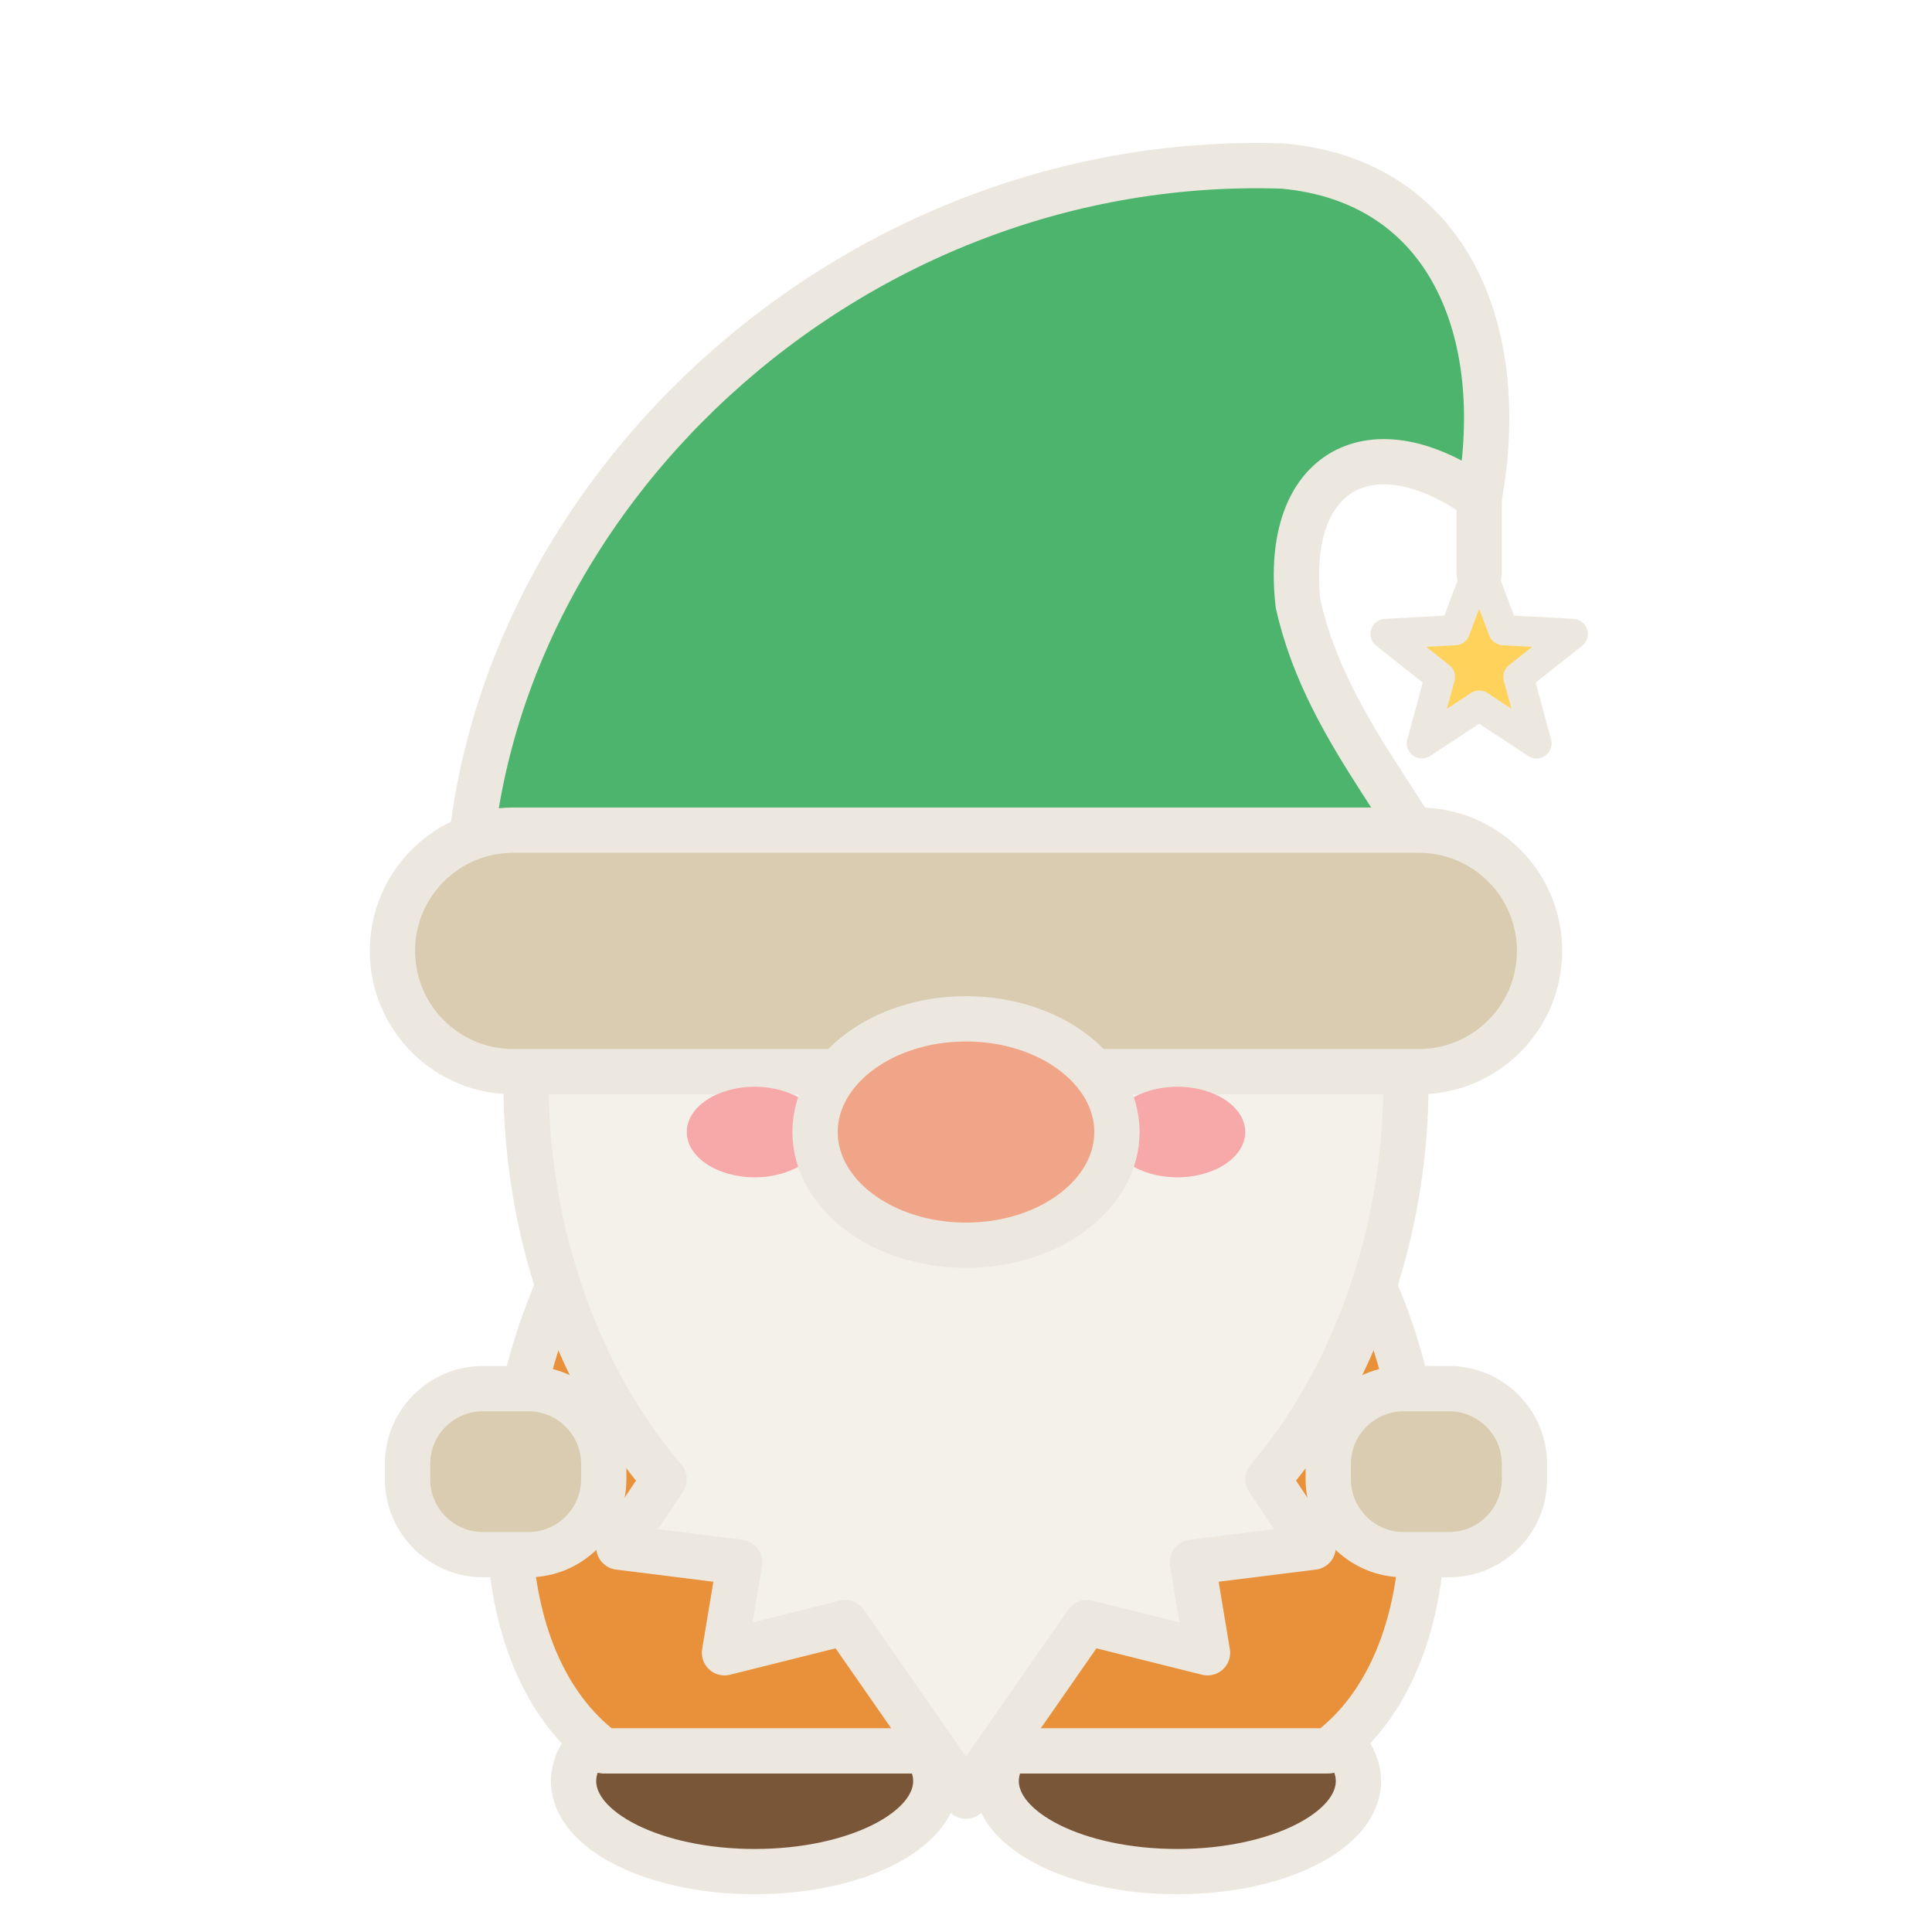
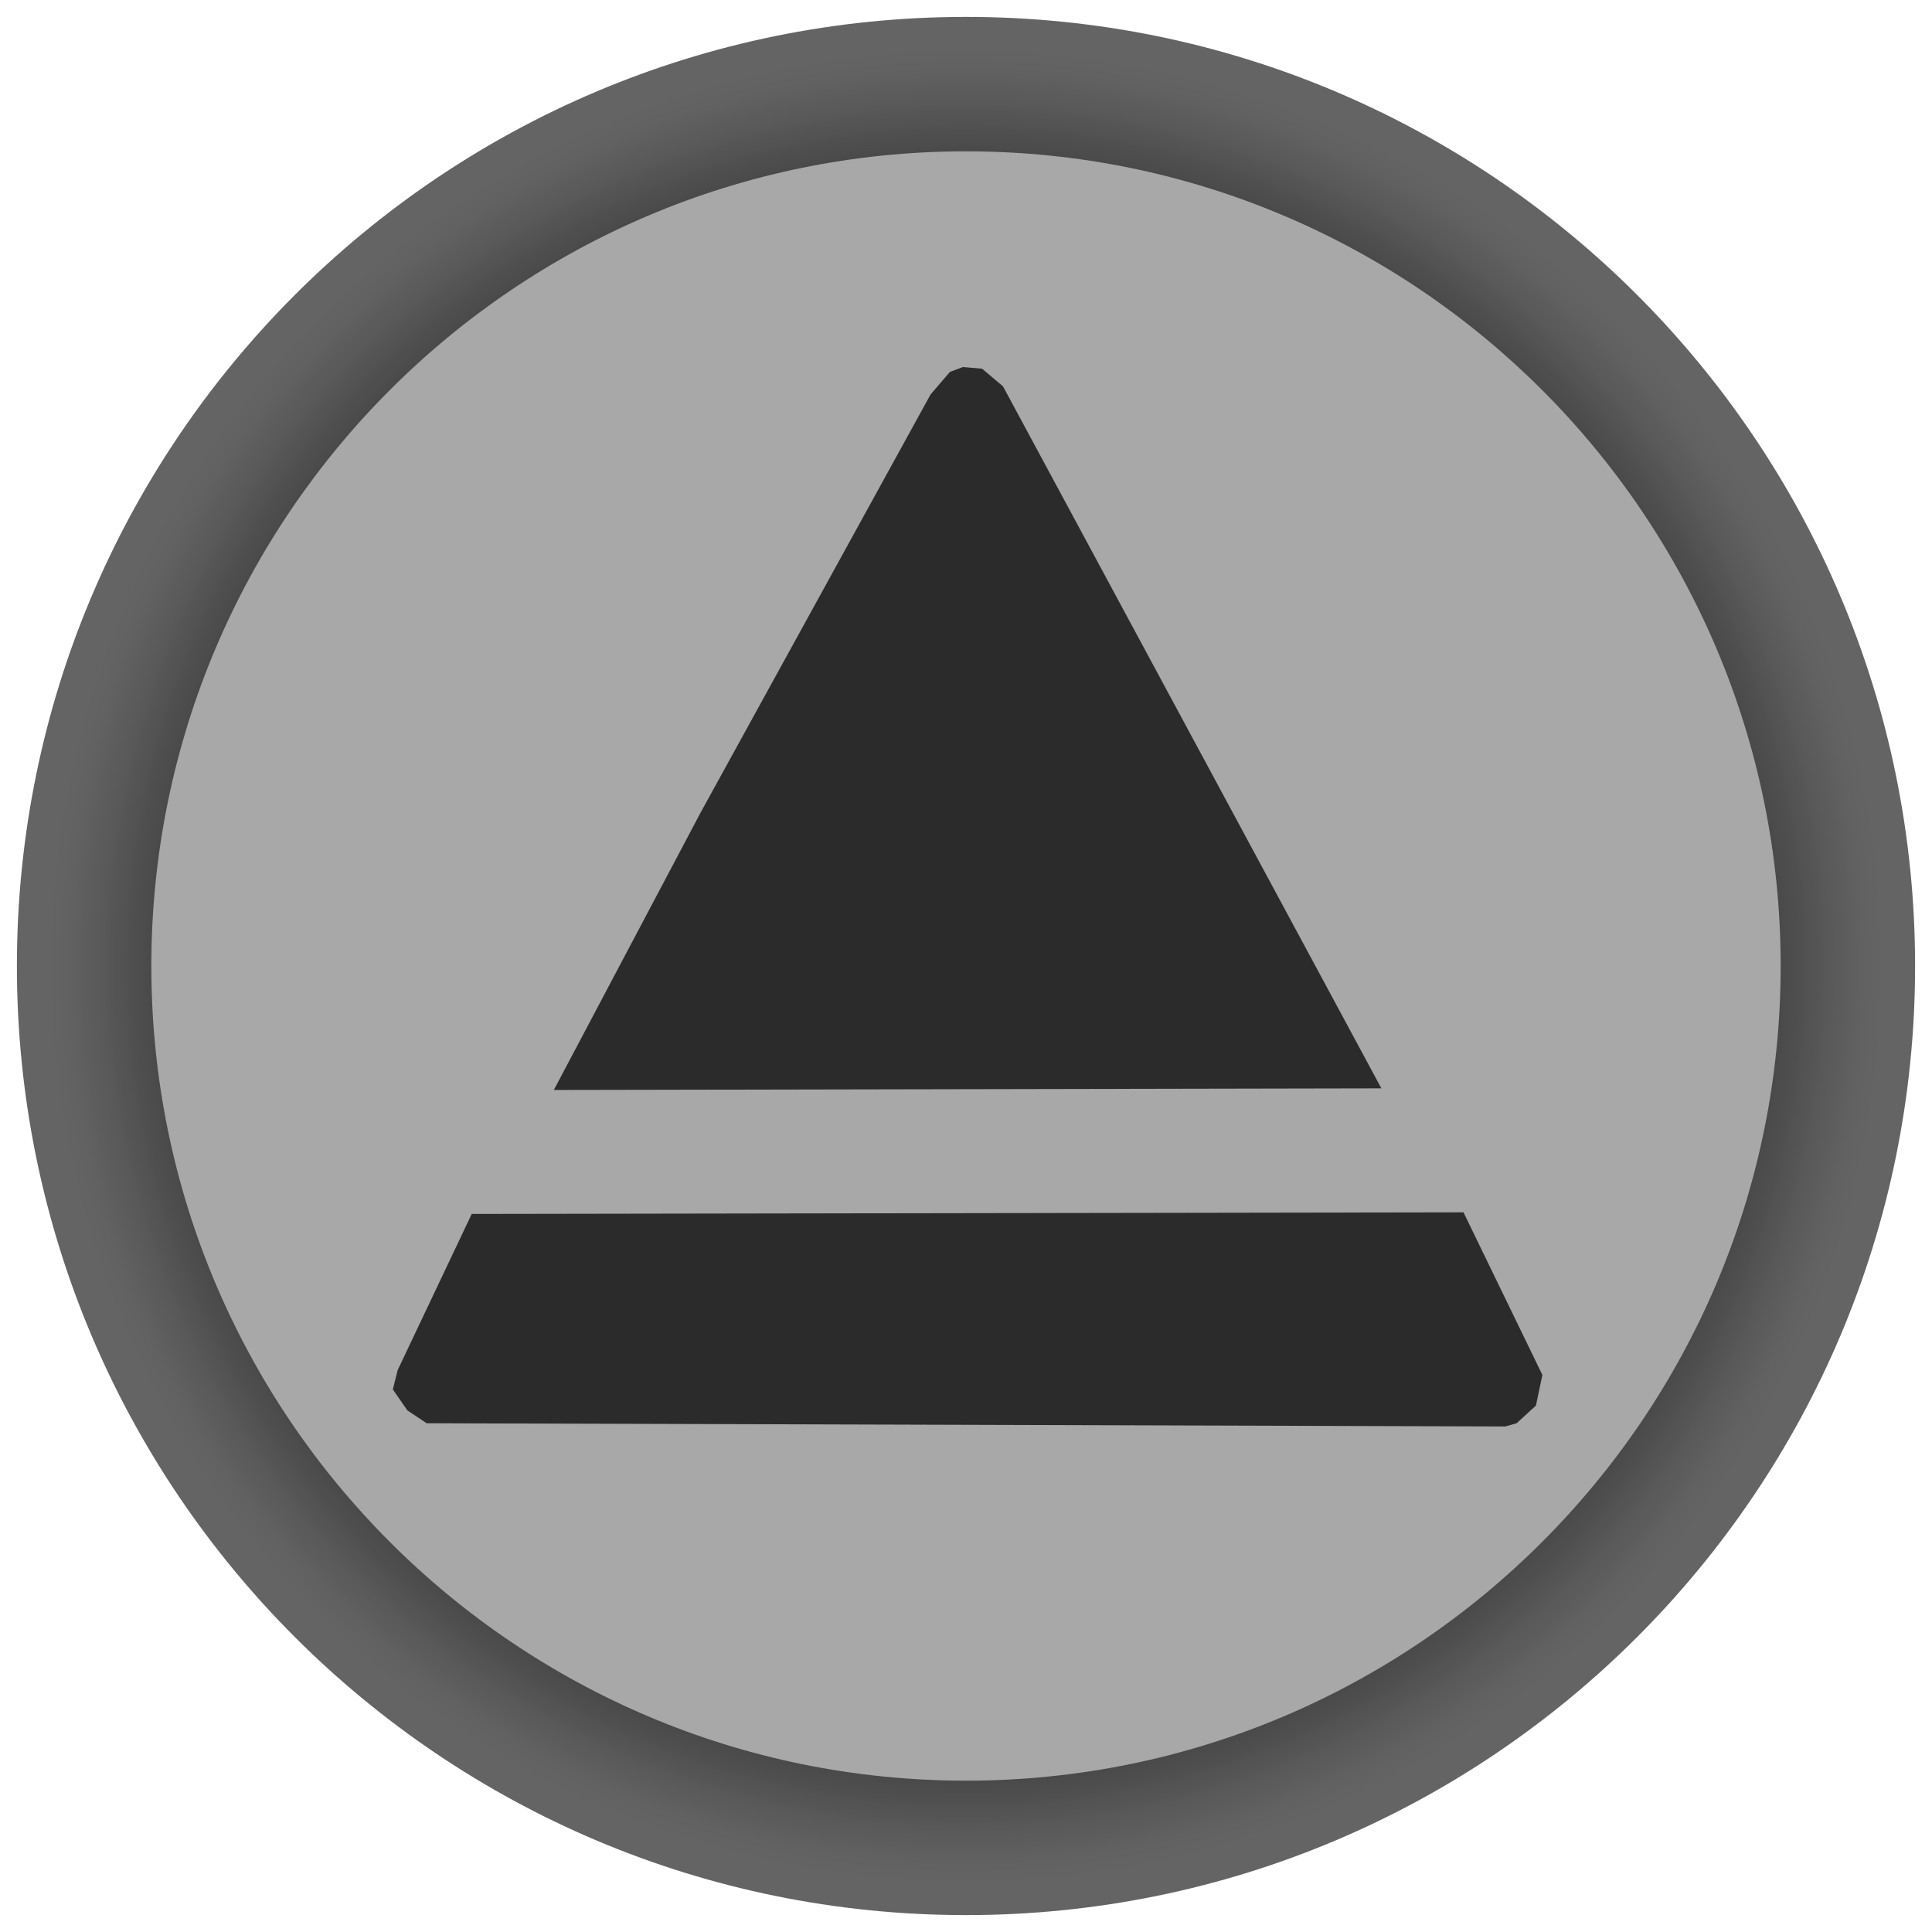
- <svg xmlns="http://www.w3.org/2000/svg" role="img" aria-label="Gnome icon, dark theme" viewBox="0 0 256 256" width="256" height="256">
-   <g stroke="#EDE8DF" stroke-width="6" stroke-linejoin="round" stroke-linecap="round">
-     <ellipse cx="100" cy="236" rx="24" ry="12" fill="#7A5638" />
-     <ellipse cx="156" cy="236" rx="24" ry="12" fill="#7A5638" />
-     <path d="M76 166 C64 190 64 220 80 232 L176 232 C192 220 192 190 180 166 Z" fill="#E8913A" />
-     <rect x="54" y="184" width="26" height="22" rx="10" fill="#D9CCB0" />
-     <rect x="176" y="184" width="26" height="22" rx="10" fill="#D9CCB0" />
-     <path d="M70 136 C68 160 76 182 88 196 L82 205 L98 207 L96 219 L112 215 L128 238 L144 215 L160 219 L158 207 L174 205 L168 196 C180 182 188 160 186 136 Z" fill="#F4F1EA" />
-     <path d="M196 66 L196 76" fill="none" />
-     <path d="M62 124 C60 70 110 20 170 22 C192 24 200 44 196 66 C182 56 170 62 172 80 C176 98 190 110 194 124 Z" fill="#4DB46E" />
-     <path d="M196 75 L199.2 83.5 L208.4 84 L201.2 89.7 L203.6 98.5 L196 93.5 L188.4 98.5 L190.8 89.7 L183.6 84 L192.8 83.5 Z" fill="#FFD25C" stroke-width="4" />
-     <rect x="52" y="110" width="152" height="32" rx="16" fill="#D9CCB0" />
-     <ellipse cx="100" cy="150" rx="9" ry="6" fill="#F7A8A8" stroke="none" />
-     <ellipse cx="156" cy="150" rx="9" ry="6" fill="#F7A8A8" stroke="none" />
-     <ellipse cx="128" cy="150" rx="20" ry="15" fill="#F0A588" />
+ <svg xmlns="http://www.w3.org/2000/svg" width="1200" height="1200" viewBox="0 0 1200 1200" role="img">
+   <defs>
+     <radialGradient id="rim" cx="50%" cy="50%" r="50%">
+       <stop offset="0.0%" stop-color="#494949" />
+       <stop offset="70.0%" stop-color="#494949" />
+       <stop offset="84.0%" stop-color="#494949" />
+       <stop offset="85.9%" stop-color="#494949" />
+       <stop offset="86.0%" stop-color="#494949" />
+       <stop offset="87.0%" stop-color="#4A4A4A" />
+       <stop offset="88.0%" stop-color="#4D4D4D" />
+       <stop offset="89.0%" stop-color="#4F4F4F" />
+       <stop offset="90.0%" stop-color="#535353" />
+       <stop offset="91.0%" stop-color="#555555" />
+       <stop offset="92.0%" stop-color="#595959" />
+       <stop offset="93.0%" stop-color="#5B5B5B" />
+       <stop offset="94.0%" stop-color="#5D5D5D" />
+       <stop offset="95.0%" stop-color="#606060" />
+       <stop offset="96.0%" stop-color="#626262" />
+       <stop offset="97.0%" stop-color="#636363" />
+       <stop offset="98.0%" stop-color="#646464" />
+       <stop offset="100.0%" stop-color="#646464" />
+     </radialGradient>
+   </defs>
+   <circle cx="600" cy="600" r="589.5" fill="url(#rim)" />
+   <circle cx="600" cy="600" r="506" fill="#A8A8A8" />
+   <g fill="#2B2B2B" stroke="none">
+     <path d="M 590,231 L 578,245 L 435,505 L 344,677 L 858,676 L 623,240 L 610,229 L 598,228 Z" />
+     <path d="M 244,863 L 253,876 L 265,884 L 935,886 L 942,884 L 954,873 L 958,854 L 909,753 L 293,754 L 247,851 Z" />
  </g>
</svg>
